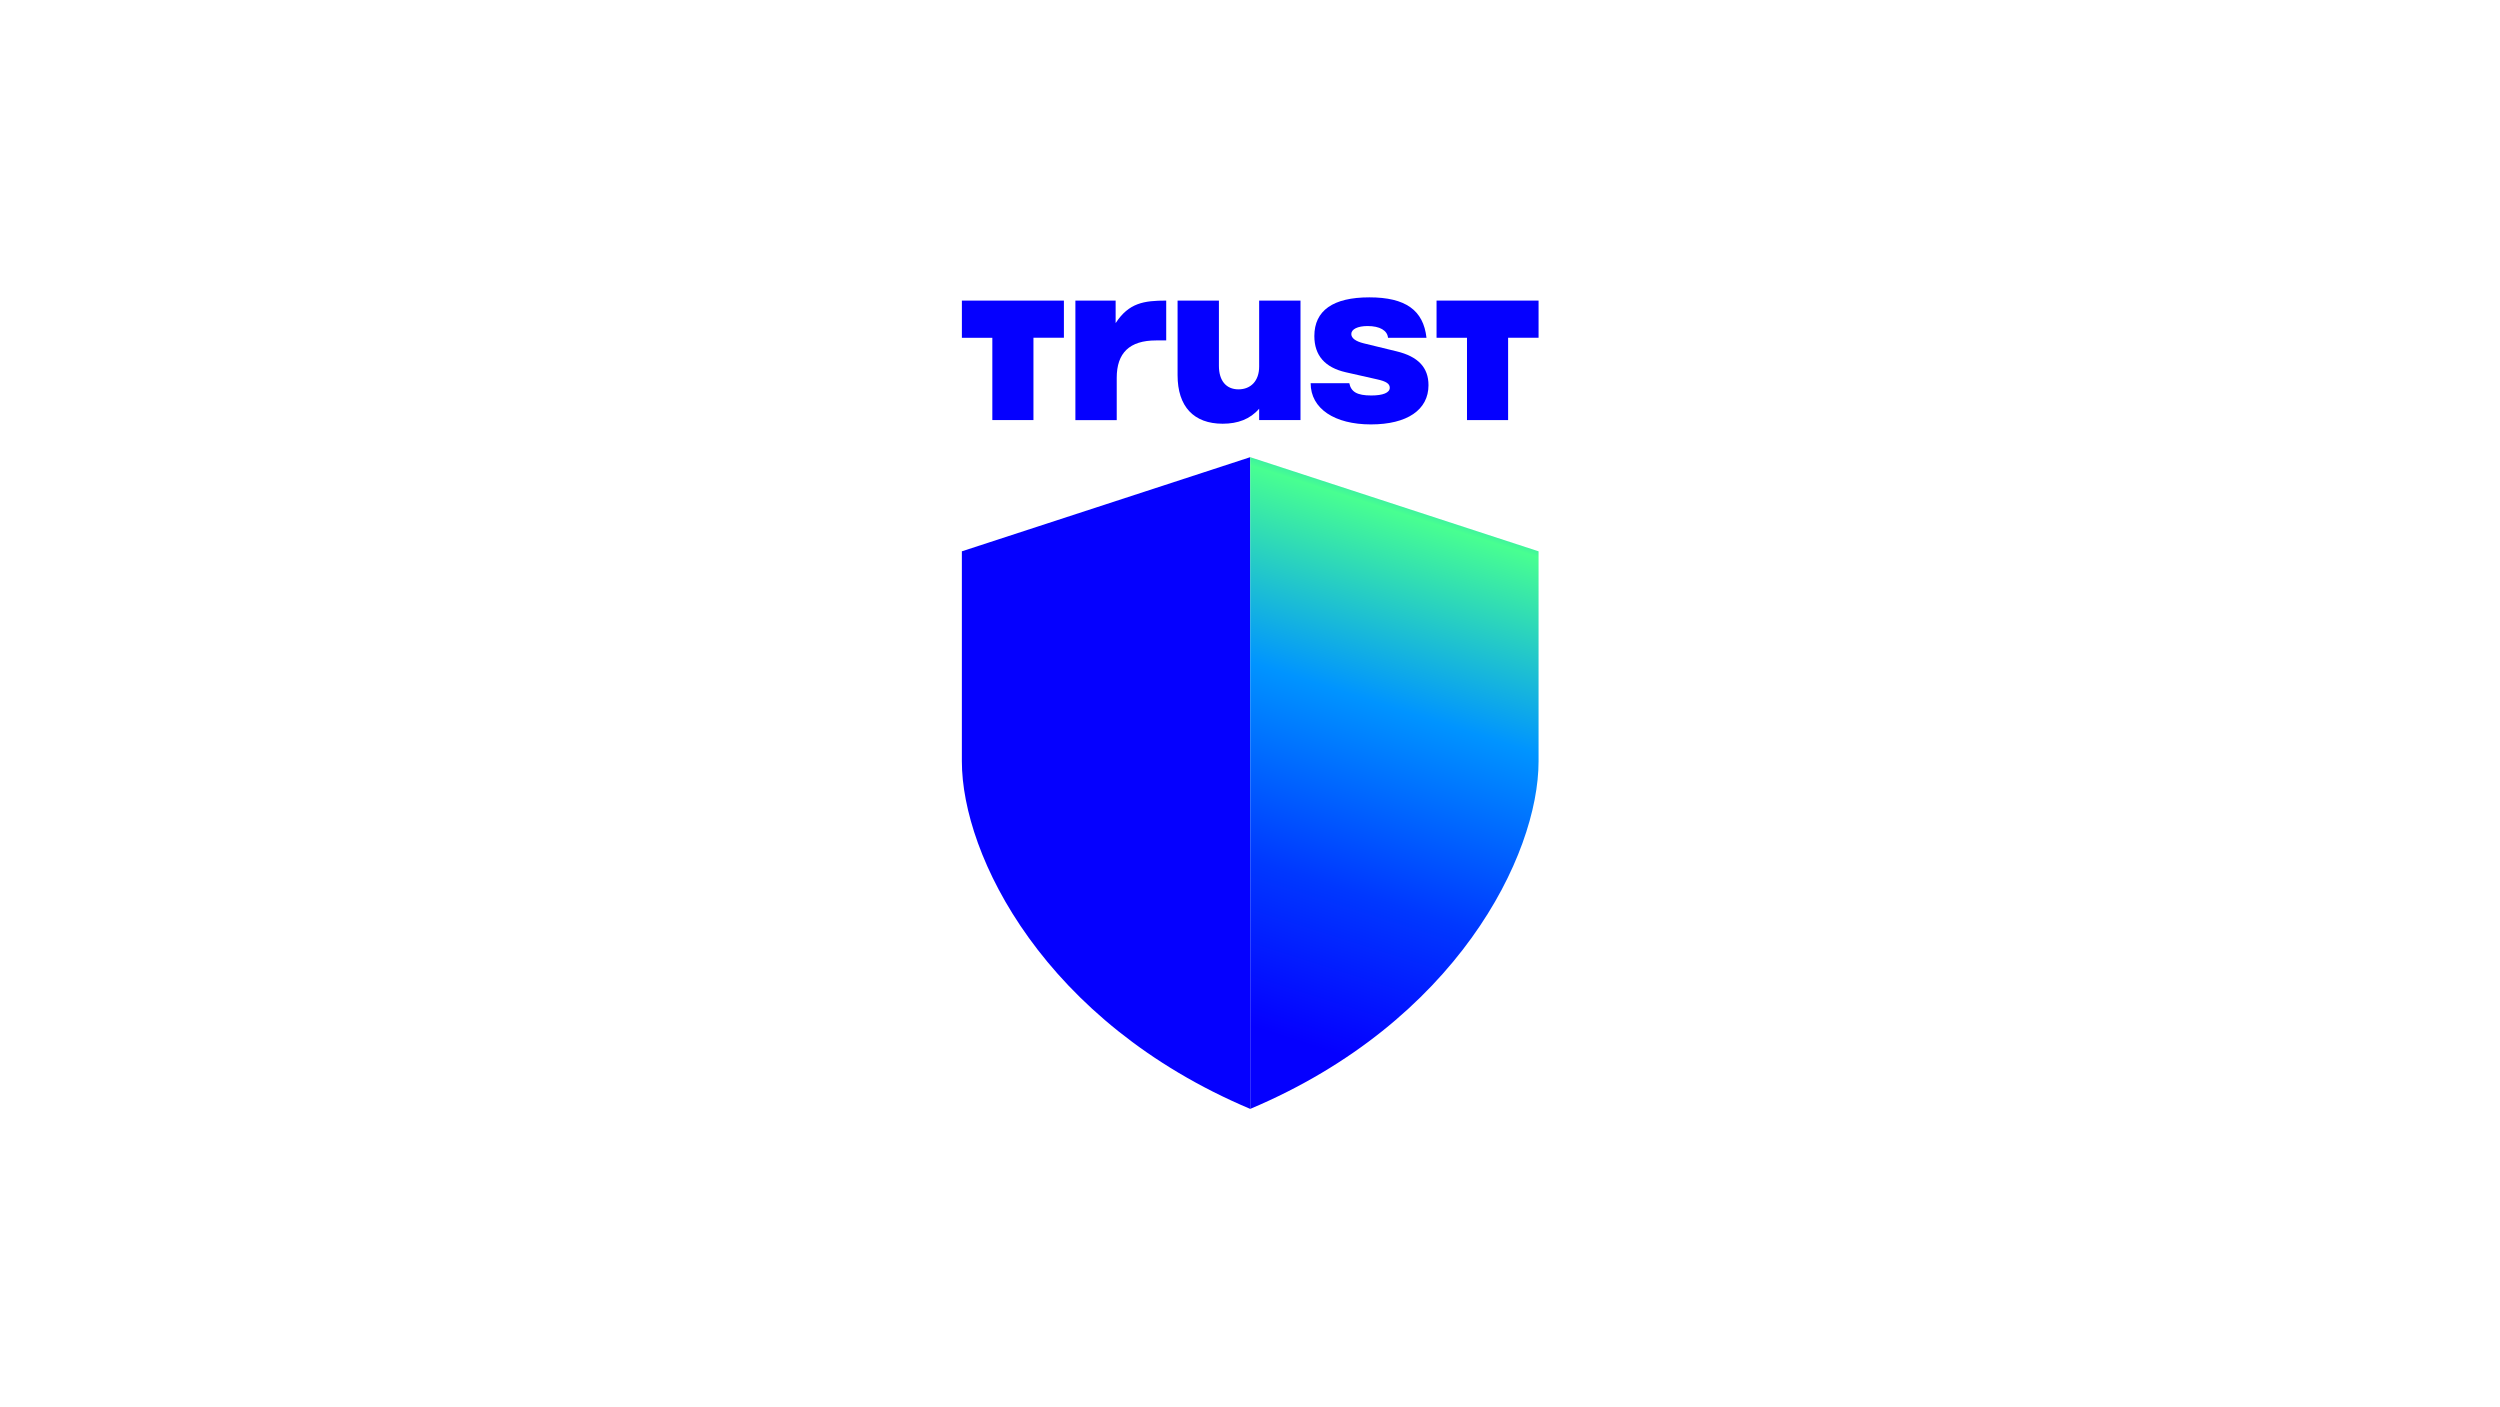
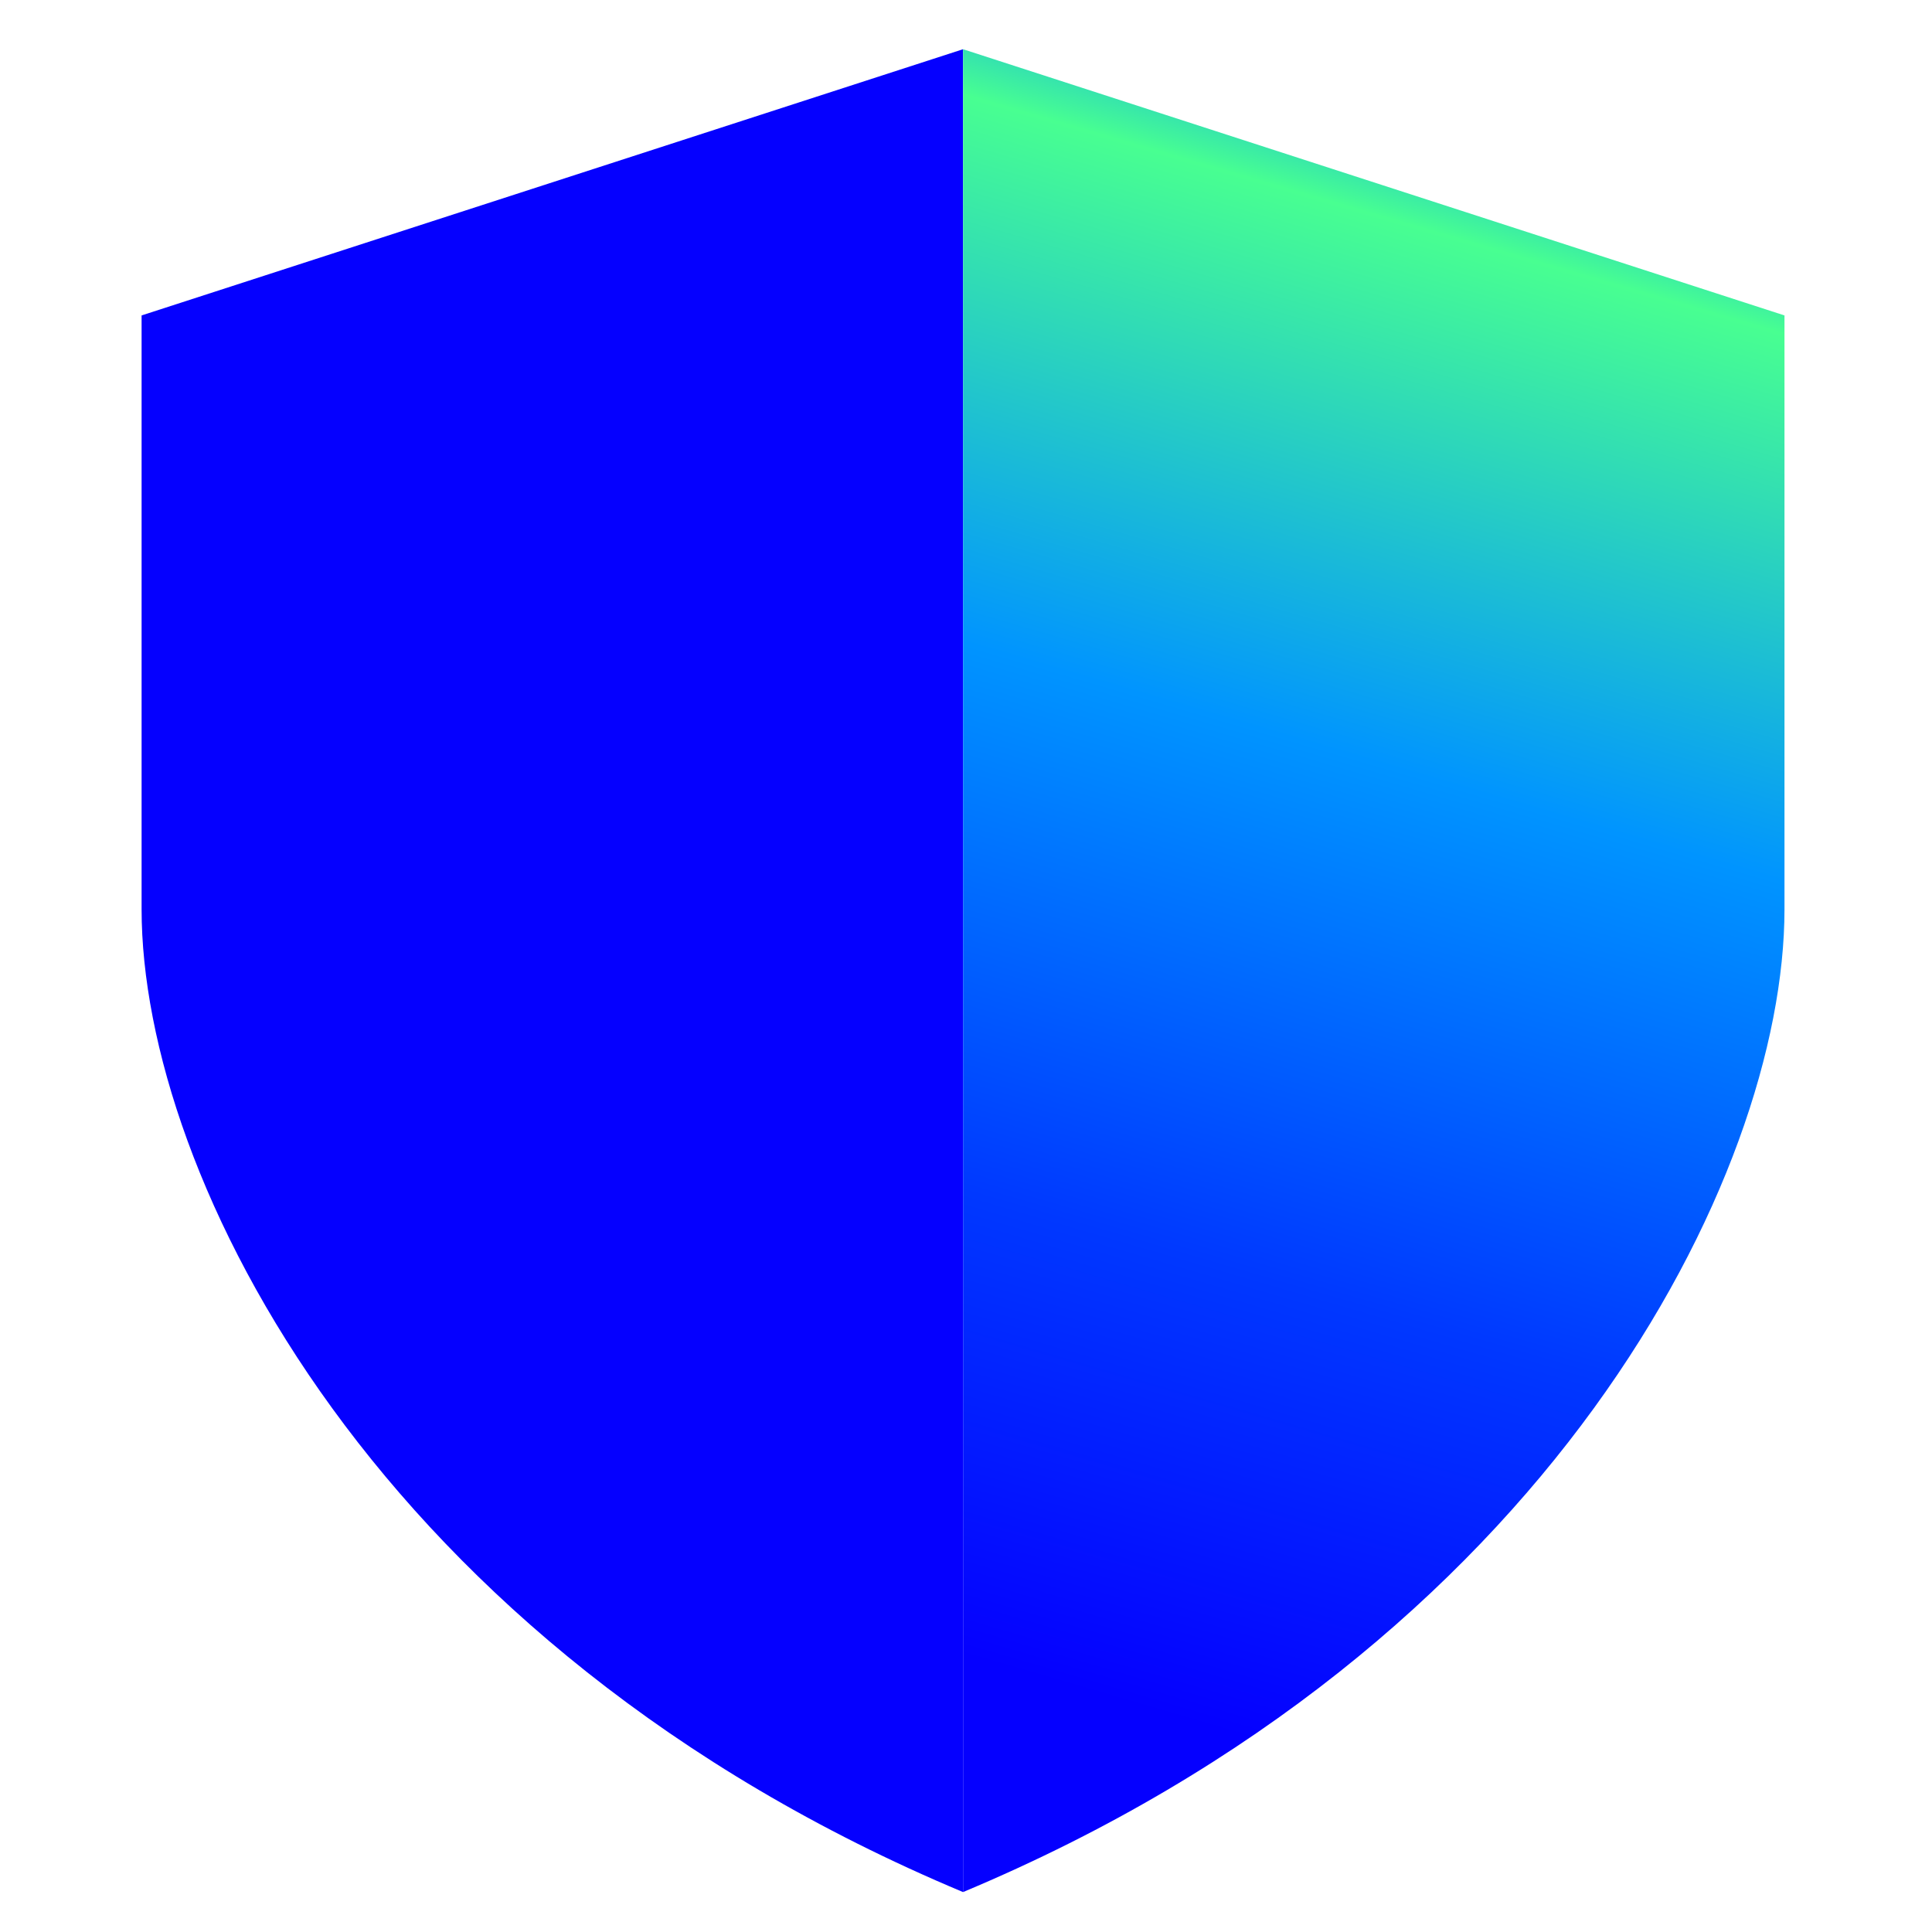
- <svg xmlns="http://www.w3.org/2000/svg" id="Layer_1" viewBox="0 0 1920 1080">
+ <svg xmlns="http://www.w3.org/2000/svg" viewBox="0 0 512 512" fill-rule="evenodd" clip-rule="evenodd" stroke-linejoin="round" stroke-miterlimit="2">
+   <path d="M37.523 83.593L255.21 13.046v488.371C99.709 436.301 37.523 311.5 37.523 240.964V83.593z" fill="#0500ff" fill-rule="nonzero" />
+   <path d="M38.154 6.673L19.433.606v42c13.372-5.6 18.721-16.333 18.721-22.399V6.673z" fill="url(#prefix___Linear1)" fill-rule="nonzero" transform="matrix(11.62788 0 0 11.62788 29.256 6)" />
  <defs>
-     <style>.cls-1{fill:url(#linear-gradient);}.cls-2{fill:#0500ff;}</style>
-     <linearGradient id="linear-gradient" x1="1123.26" y1="1865.78" x2="954.61" y2="1337.5" gradientTransform="translate(0 2182) scale(1 -1)" gradientUnits="userSpaceOnUse">
-       <stop offset=".02" stop-color="blue" />
+     <linearGradient id="prefix___Linear1" x1="0" y1="0" x2="1" y2="0" gradientUnits="userSpaceOnUse" gradientTransform="rotate(107.581 17.445 10.98) scale(46.5663)">
+       <stop offset="0" stop-color="#00f" />
+       <stop offset=".02" stop-color="#00f" />
      <stop offset=".08" stop-color="#0094ff" />
      <stop offset=".16" stop-color="#48ff91" />
      <stop offset=".42" stop-color="#0094ff" />
      <stop offset=".68" stop-color="#0038ff" />
      <stop offset=".9" stop-color="#0500ff" />
+       <stop offset="1" stop-color="#0500ff" />
    </linearGradient>
  </defs>
-   <path class="cls-2" d="m738.71,423.41l221.45-72.3v500.52c-158.18-66.74-221.45-194.65-221.45-266.94v-161.28Z" />
-   <path class="cls-1" d="m1181.62,423.41l-221.45-72.3v500.52c158.18-66.74,221.45-194.65,221.45-266.94v-161.28Z" />
-   <path class="cls-2" d="m825.91,230.85h30.9v17.31c10.13-15.56,21.78-17.31,38.84-17.31v30.6h-7.77c-20.44,0-30.23,9.62-30.23,28.67v32.52h-31.75v-91.79Z" />
-   <path class="cls-2" d="m998.78,322.63h-31.75v-8.75c-6.93,8.05-16.38,11.54-28.03,11.54-22.12,0-34.62-13.11-34.62-37.24v-57.34h31.75v50.18c0,11.36,5.57,18,15.02,18s15.88-6.47,15.88-17.48v-50.7h31.75v91.79Z" />
-   <path class="cls-2" d="m1006.54,294.3h29.73c1.36,6.64,5.91,9.43,16.88,9.43,8.95,0,14.19-2.09,14.19-5.94,0-2.98-2.54-4.9-9.79-6.47l-23.98-5.42c-16.04-3.66-24.15-12.93-24.15-27.8,0-19.59,14.35-29.73,42.21-29.73s41.54,9.88,43.91,31.04h-29.55c-.5-5.59-6.25-9.01-15.7-9.01-7.59,0-12.49,2.44-12.49,6.12,0,3.14,3.2,5.59,9.63,7.18l25.16,6.12c16.54,4.01,24.49,12.41,24.49,26.05,0,18.89-16.38,30.08-44.23,30.08s-46.27-12.06-46.27-31.65h-.03Z" />
-   <path class="cls-2" d="m1181.62,259.4v-28.55h-78.35v28.56h23.38v63.22h31.58v-63.24h23.39Z" />
-   <path class="cls-2" d="m817.08,259.4v-28.55h-78.35v28.56h23.38v63.22h31.58v-63.24h23.38Z" />
</svg>
